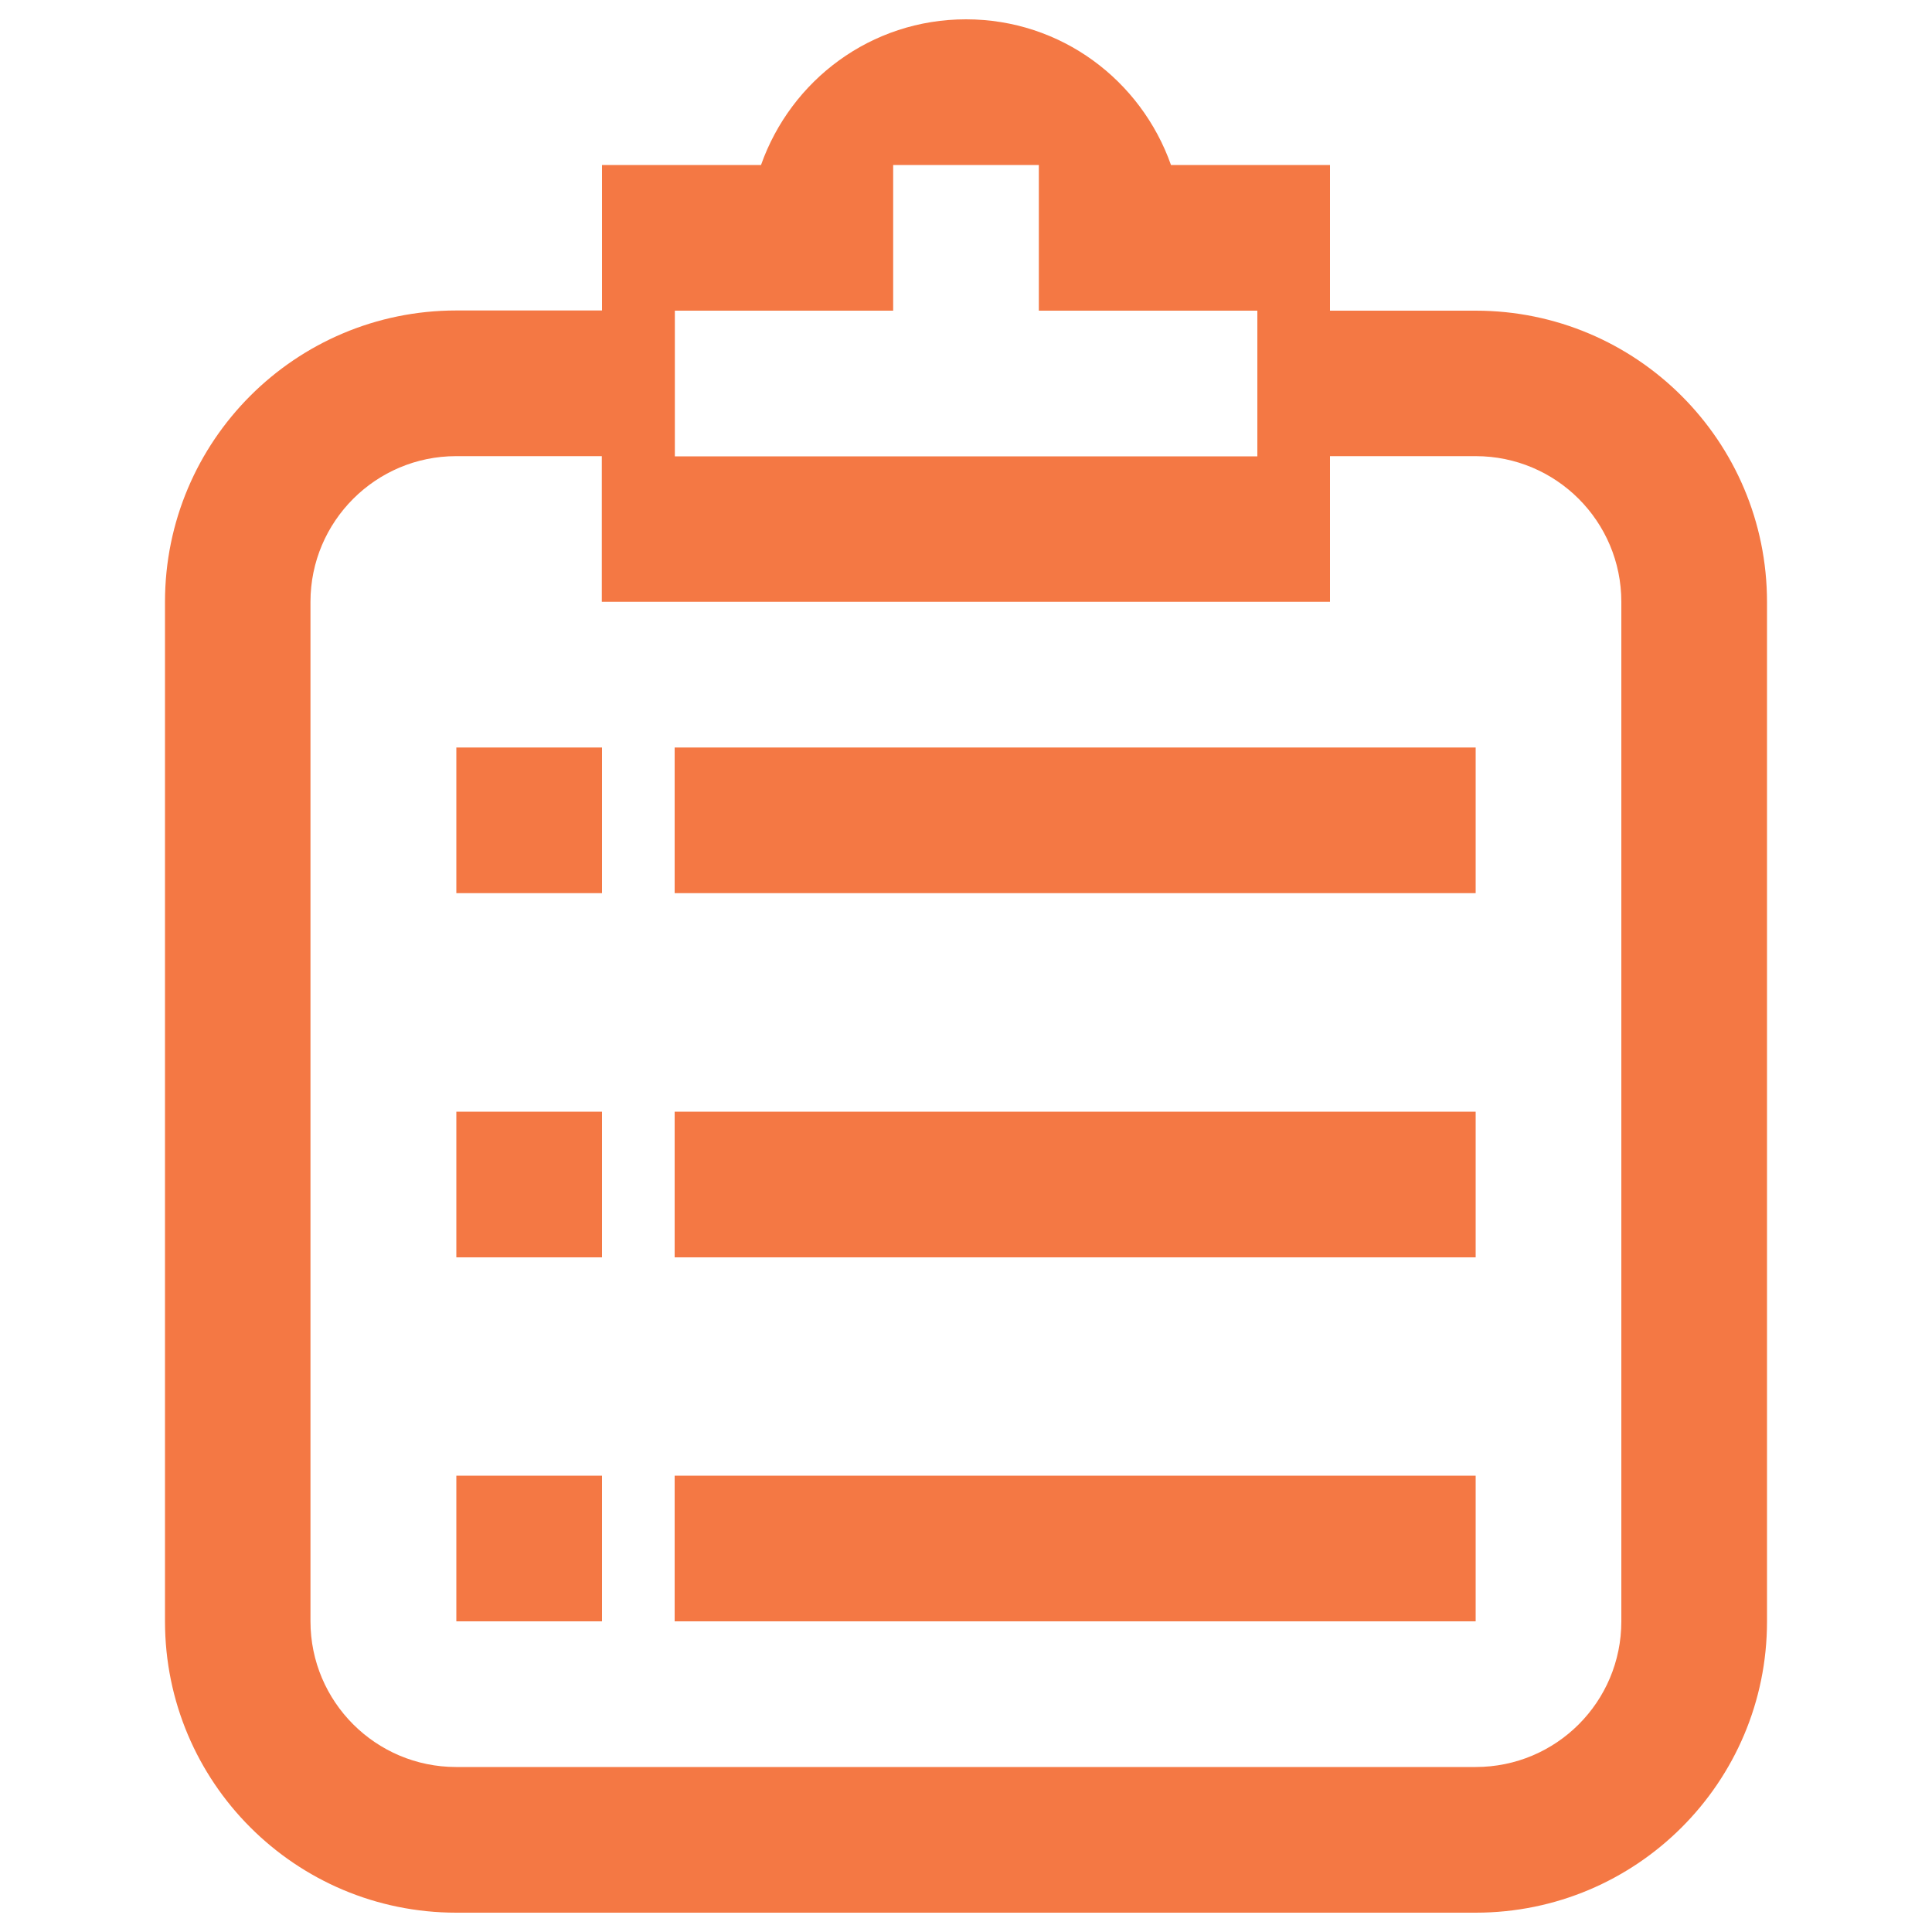
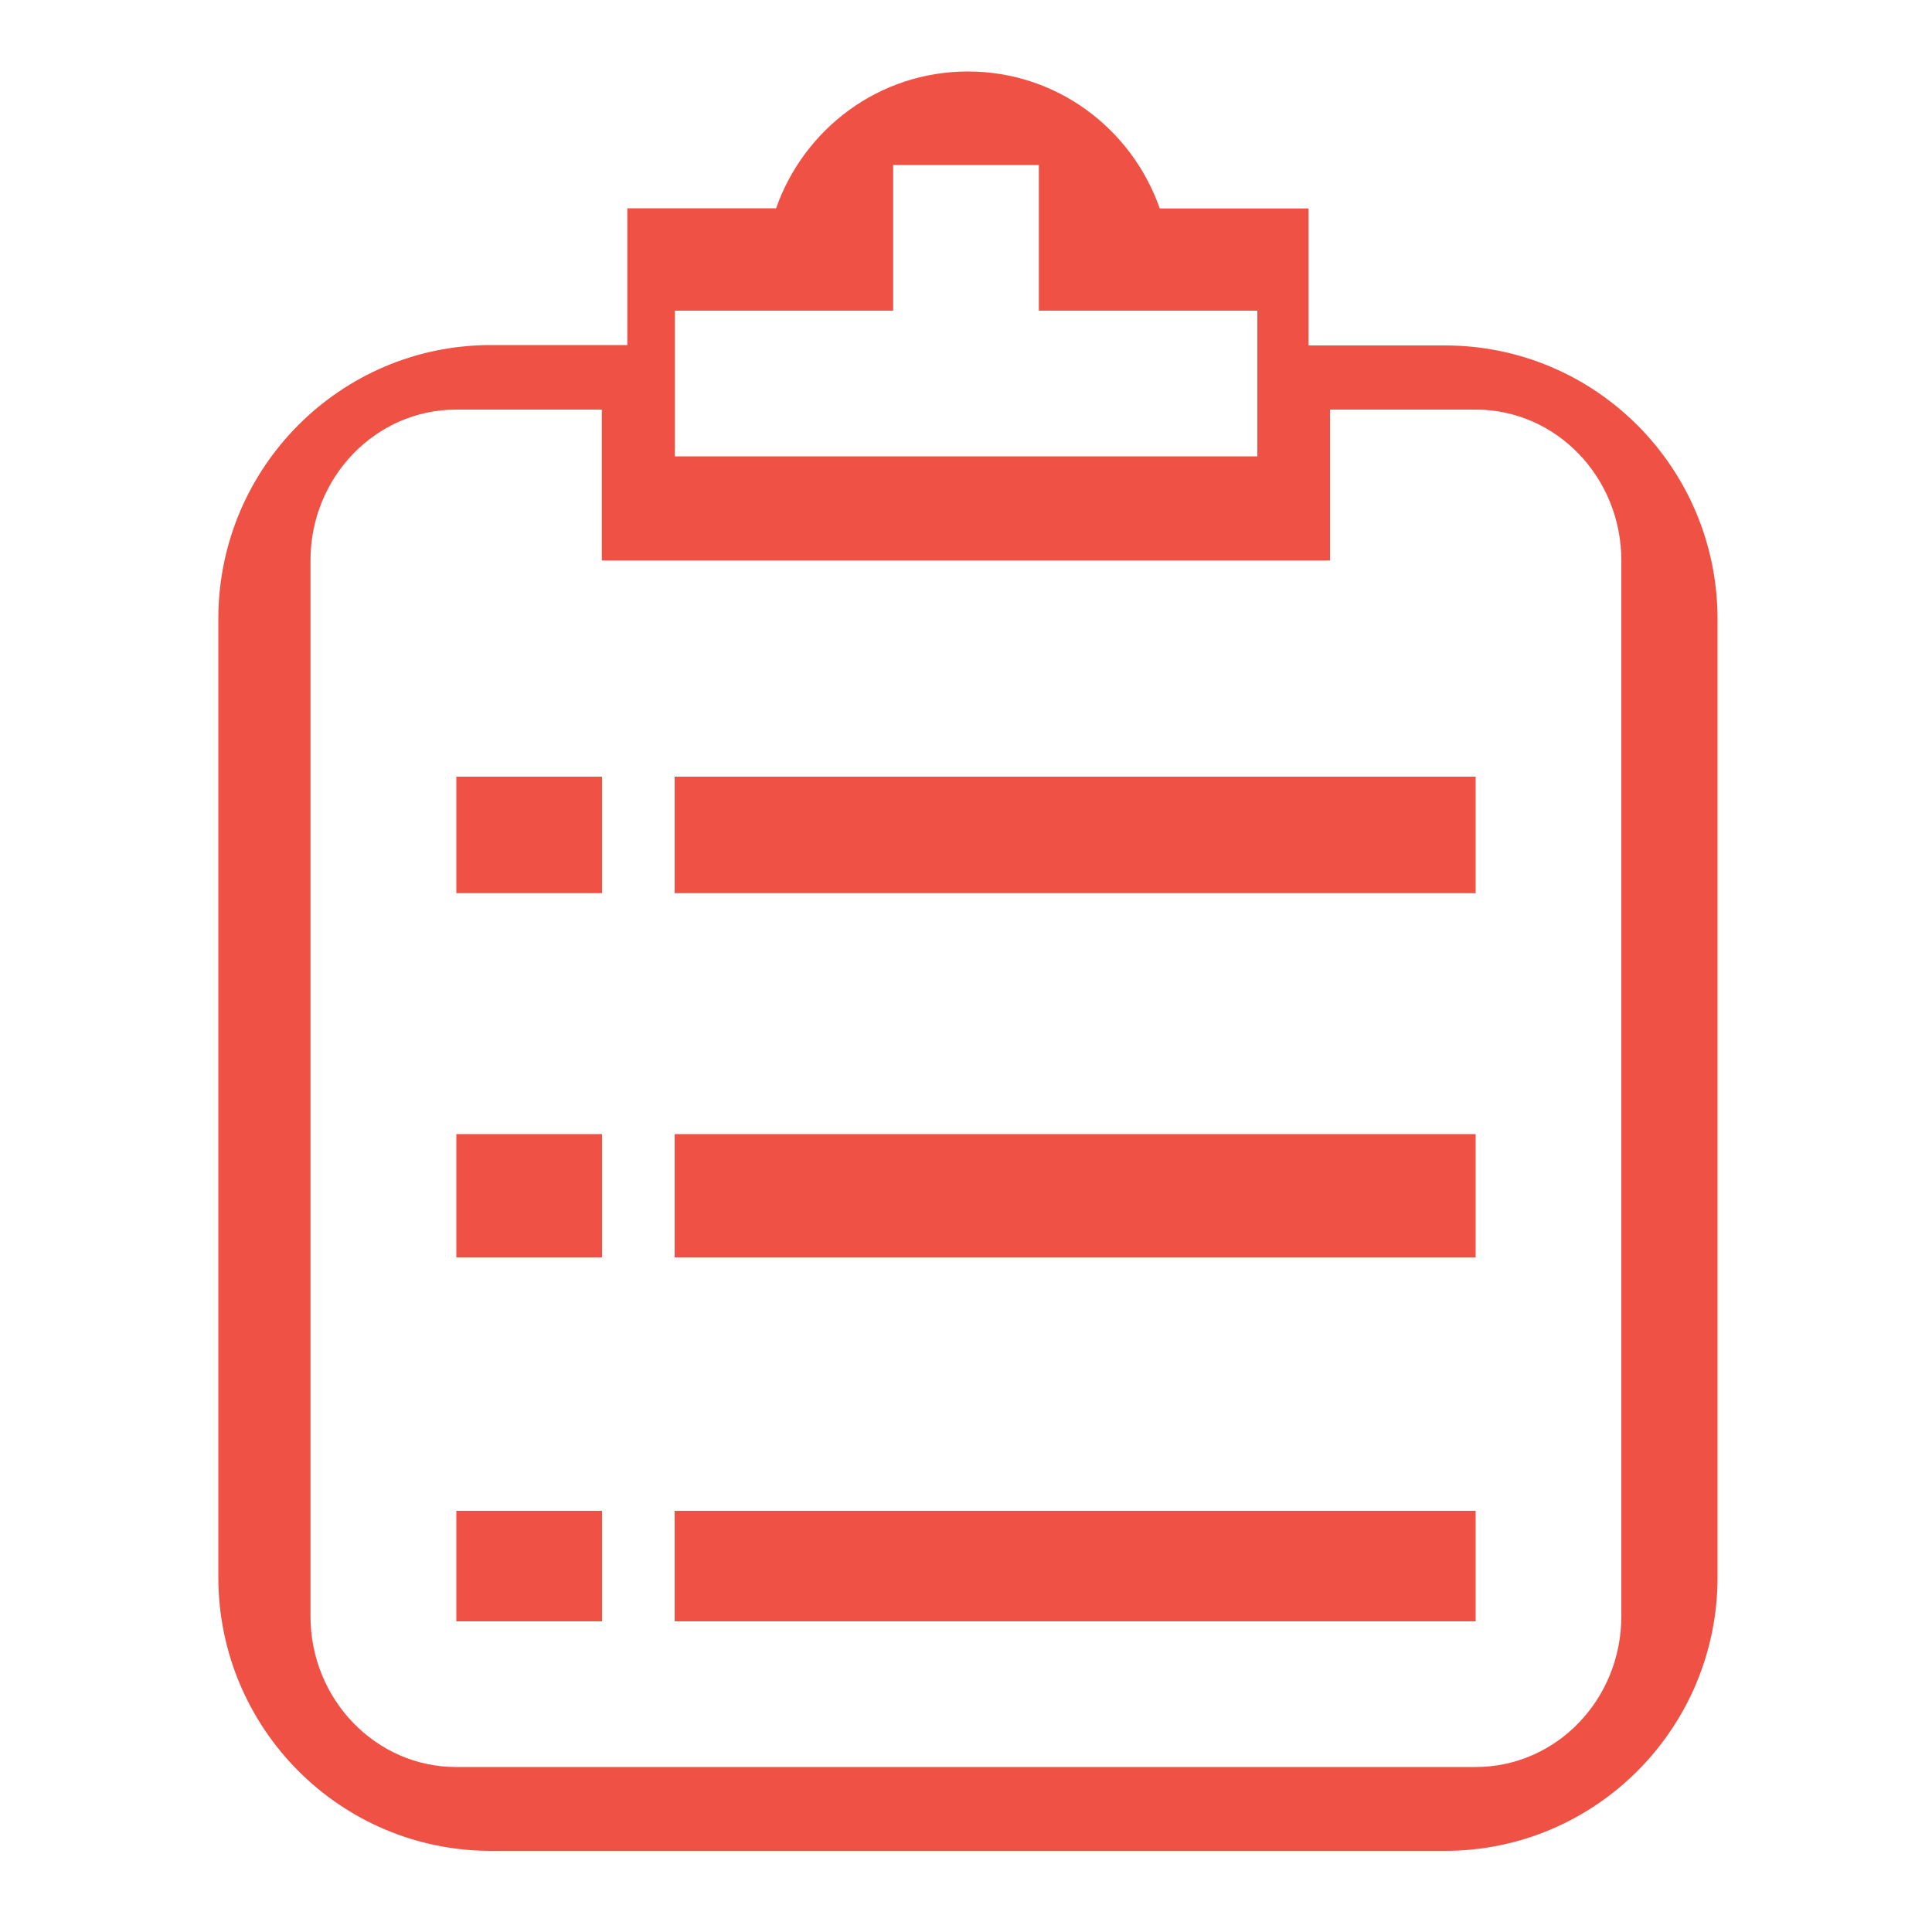
<svg xmlns="http://www.w3.org/2000/svg" version="1.1" id="Layer_1" x="0px" y="0px" viewBox="0 0 1000 1000" style="enable-background:new 0 0 1000 1000;" xml:space="preserve">
  <style type="text/css">
- 	.st0{fill:#F47844;}
+ 	.st0{fill:#EF5244;}
</style>
  <g>
-     <path class="st0" d="M763.8,990H236.2c-83.3,0-150.8-67.5-150.8-150.8V311.5c0-83.3,67.5-150.8,150.8-150.8h75.4V85.4h82.3   C409.4,41.5,450.8,10,500,10s90.6,31.5,106.1,75.4h82.3v75.4h75.4c83.3,0,150.8,67.5,150.8,150.8v527.7   C914.6,922.5,847.1,990,763.8,990z M650.8,160.8h-37.7h-6.9h-68.5V85.4h-75.4v75.4h-68.4h-44.6v75.4H500h113.1h37.7V160.8z    M839.2,311.5c0-41.6-33.7-75.4-75.4-75.4h-75.4v75.4H311.5v-75.4h-75.4c-41.6,0-75.4,33.8-75.4,75.4v527.7   c0,41.6,33.8,75.4,75.4,75.4h527.7c41.7,0,75.4-33.7,75.4-75.4L839.2,311.5L839.2,311.5z M349.2,763.8h414.6v75.4H349.2V763.8z    M349.2,575.4h414.6v75.4H349.2V575.4z M349.2,386.9h414.6v75.4H349.2V386.9z M236.2,763.8h75.4v75.4h-75.4L236.2,763.8   L236.2,763.8z M236.2,575.4h75.4v75.4h-75.4L236.2,575.4L236.2,575.4z M236.2,386.9h75.4v75.4h-75.4L236.2,386.9L236.2,386.9z" />
+     <path class="st0" d="M747.9,958H254.1c-78,0-141.1-63.4-141.1-141.7V320.3c0-78.3,63.2-141.7,141.1-141.7h70.6v-70.8h77   C416.2,66.6,455,37,501,37s84.8,29.6,99.3,70.9h77v70.9h70.6c78,0,141.1,63.4,141.1,141.7v495.9C889,894.6,825.8,958,747.9,958z    M650.8,160.8h-37.7h-6.9h-68.5V85.4h-75.4v75.4h-68.4h-44.6v75.4H500h113.1h37.7V160.8z M839.2,290.1c0-43.1-33.7-78.1-75.4-78.1   h-75.4v78.1H311.5V212h-75.4c-41.6,0-75.4,35-75.4,78.1v546.4c0,43.1,33.8,78.1,75.4,78.1h527.7c41.7,0,75.4-34.9,75.4-78.1   L839.2,290.1L839.2,290.1z M349.2,782h414.6v57.2H349.2V782z M349.2,587h414.6v63.8H349.2V587z M349.2,402h414.6v60.3H349.2V402z    M236.2,782h75.4v57.2h-75.4L236.2,782L236.2,782z M236.2,587h75.4v63.8h-75.4L236.2,587L236.2,587z M236.2,402h75.4v60.3h-75.4   L236.2,402L236.2,402z" />
  </g>
</svg>
